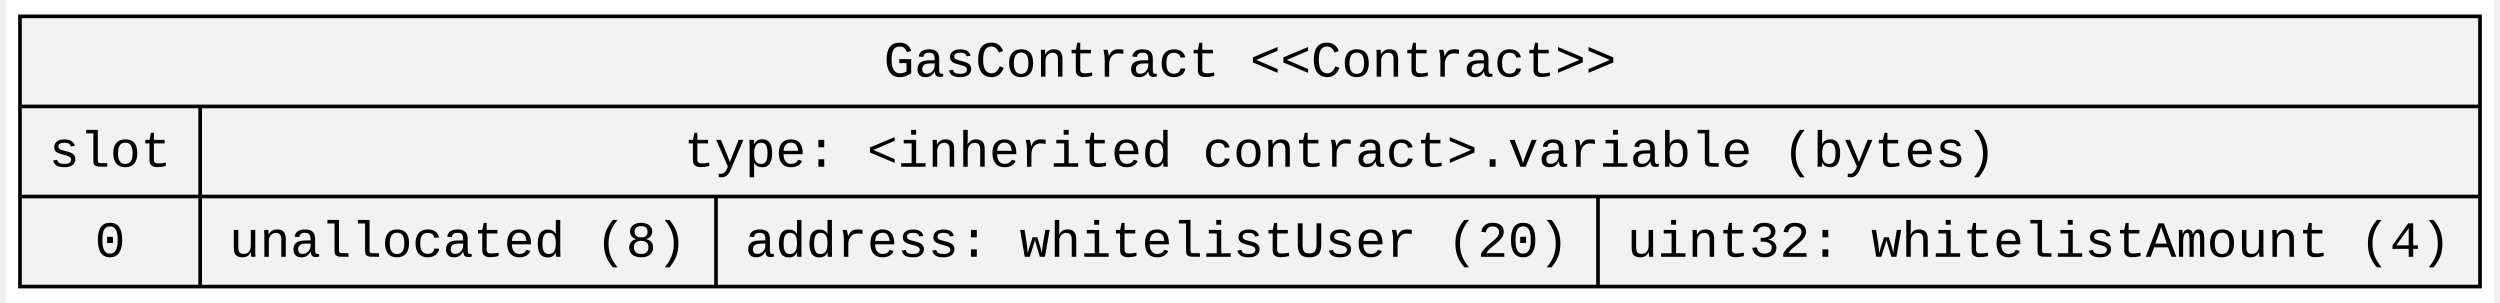
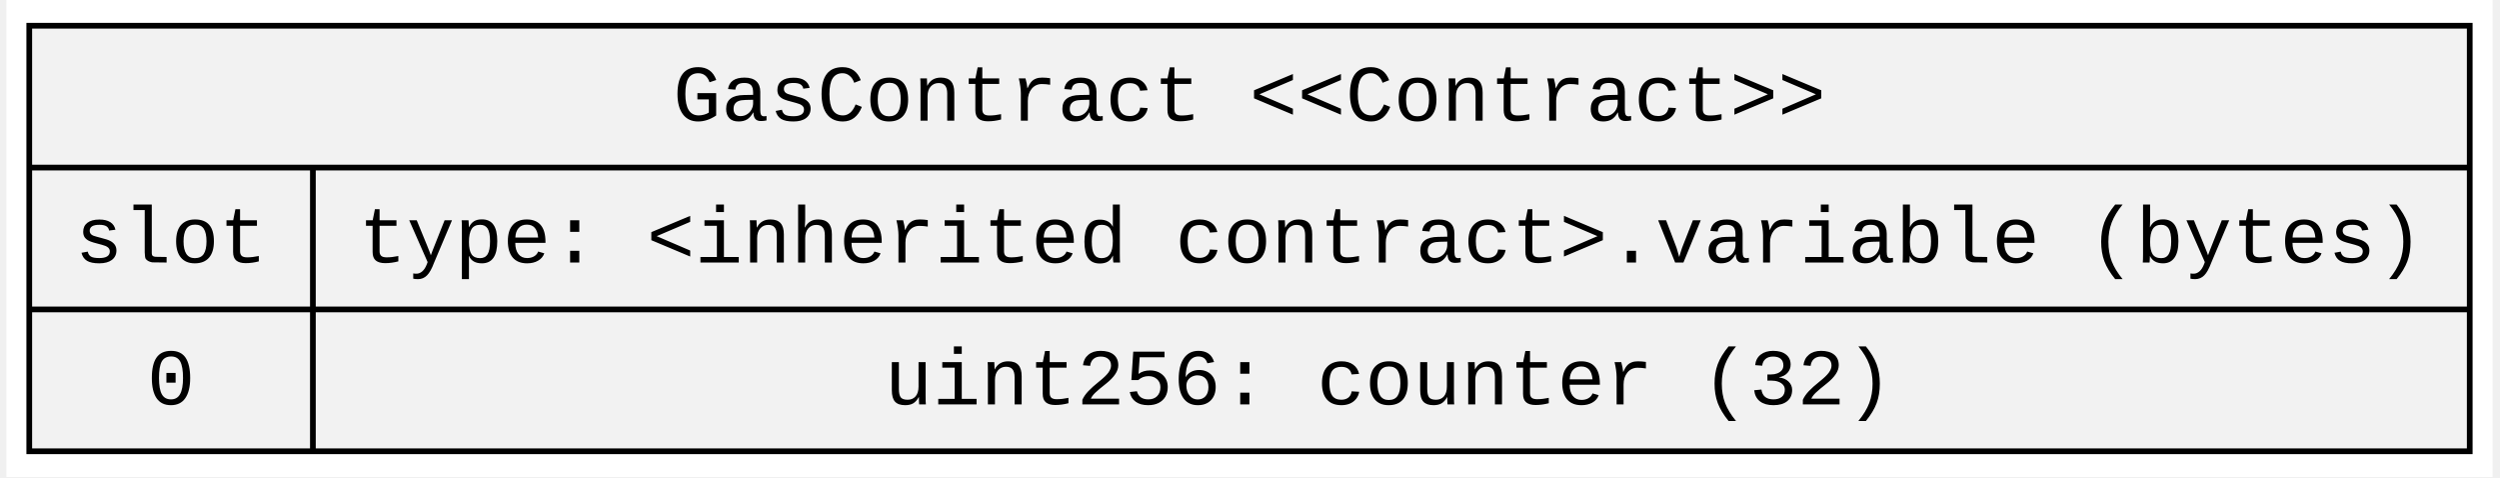
- <svg xmlns="http://www.w3.org/2000/svg" width="685pt" height="83pt" viewBox="0.00 0.00 685.30 83.40">
+ <svg xmlns="http://www.w3.org/2000/svg" width="435pt" height="83pt" viewBox="0.00 0.00 434.86 83.40">
  <g id="graph0" class="graph" transform="scale(1 1) rotate(0) translate(4 79.4)">
-     <polygon fill="white" stroke="transparent" points="-4,4 -4,-79.4 681.3,-79.4 681.3,4 -4,4" />
+     <polygon fill="white" stroke="transparent" points="-4,4 -4,-79.4 430.86,-79.4 430.86,4 -4,4" />
    <g id="node1" class="node">
-       <polygon fill="#f2f2f2" stroke="black" points="0,-0.5 0,-74.9 677.3,-74.9 677.3,-0.5 0,-0.5" />
-       <text text-anchor="middle" x="338.65" y="-58.3" font-family="Courier New" font-size="14.00">GasContract &lt;&lt;Contract&gt;&gt;</text>
-       <polyline fill="none" stroke="black" points="0,-50.1 677.3,-50.1 " />
+       <polygon fill="#f2f2f2" stroke="black" points="0,-0.5 0,-74.9 426.86,-74.9 426.86,-0.5 0,-0.5" />
+       <text text-anchor="middle" x="213.43" y="-58.3" font-family="Courier New" font-size="14.00">GasContract &lt;&lt;Contract&gt;&gt;</text>
+       <polyline fill="none" stroke="black" points="0,-50.1 426.86,-50.1 " />
      <text text-anchor="middle" x="24.8" y="-33.5" font-family="Courier New" font-size="14.00">slot</text>
      <polyline fill="none" stroke="black" points="0,-25.3 49.61,-25.3 " />
      <text text-anchor="middle" x="24.8" y="-8.7" font-family="Courier New" font-size="14.00">0</text>
      <polyline fill="none" stroke="black" points="49.61,-0.5 49.61,-50.1 " />
-       <text text-anchor="middle" x="363.45" y="-33.5" font-family="Courier New" font-size="14.00">type: &lt;inherited contract&gt;.variable (bytes)</text>
-       <polyline fill="none" stroke="black" points="49.61,-25.3 677.3,-25.3 " />
-       <text text-anchor="middle" x="120.62" y="-8.7" font-family="Courier New" font-size="14.00">unallocated (8)</text>
-       <polyline fill="none" stroke="black" points="191.63,-0.5 191.63,-25.3 " />
-       <text text-anchor="middle" x="313.04" y="-8.7" font-family="Courier New" font-size="14.00">address: whitelistUser (20)</text>
-       <polyline fill="none" stroke="black" points="434.46,-0.5 434.46,-25.3 " />
-       <text text-anchor="middle" x="555.88" y="-8.7" font-family="Courier New" font-size="14.00">uint32: whitelistAmount (4)</text>
+       <text text-anchor="middle" x="238.23" y="-33.5" font-family="Courier New" font-size="14.00">type: &lt;inherited contract&gt;.variable (bytes)</text>
+       <polyline fill="none" stroke="black" points="49.61,-25.3 426.86,-25.3 " />
+       <text text-anchor="middle" x="237.82" y="-8.7" font-family="Courier New" font-size="14.00">uint256: counter (32)</text>
    </g>
  </g>
</svg>
